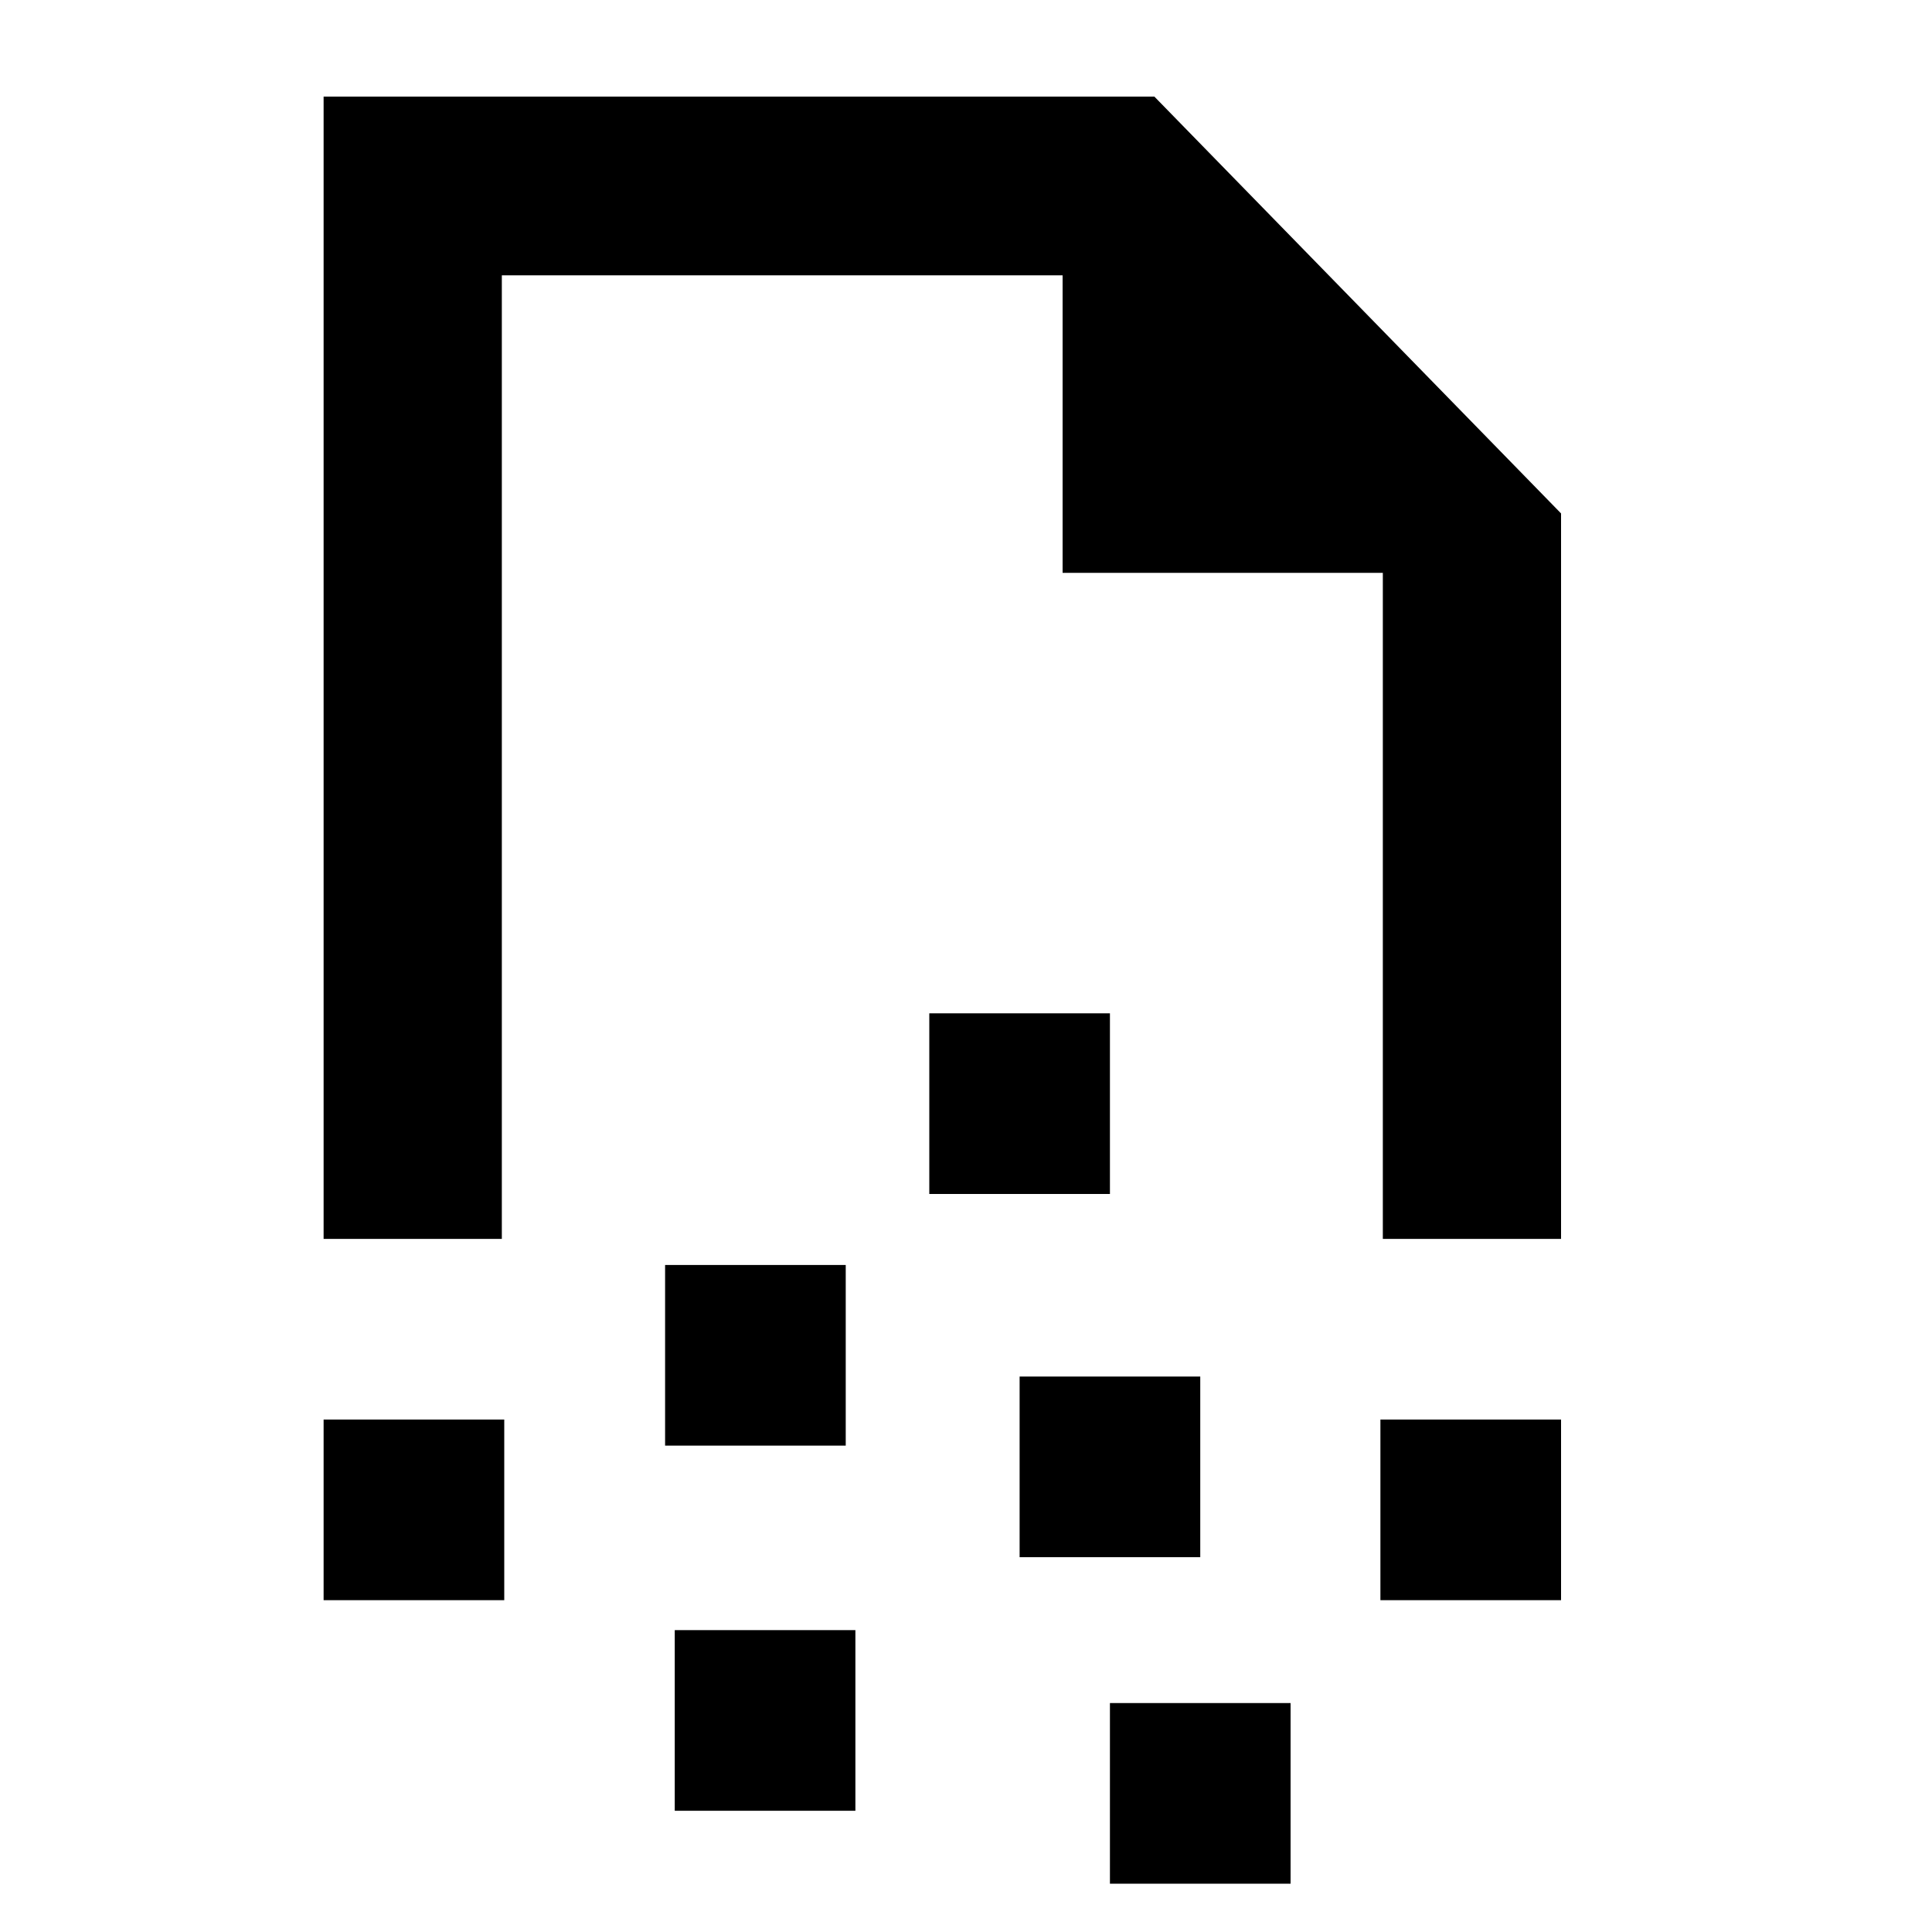
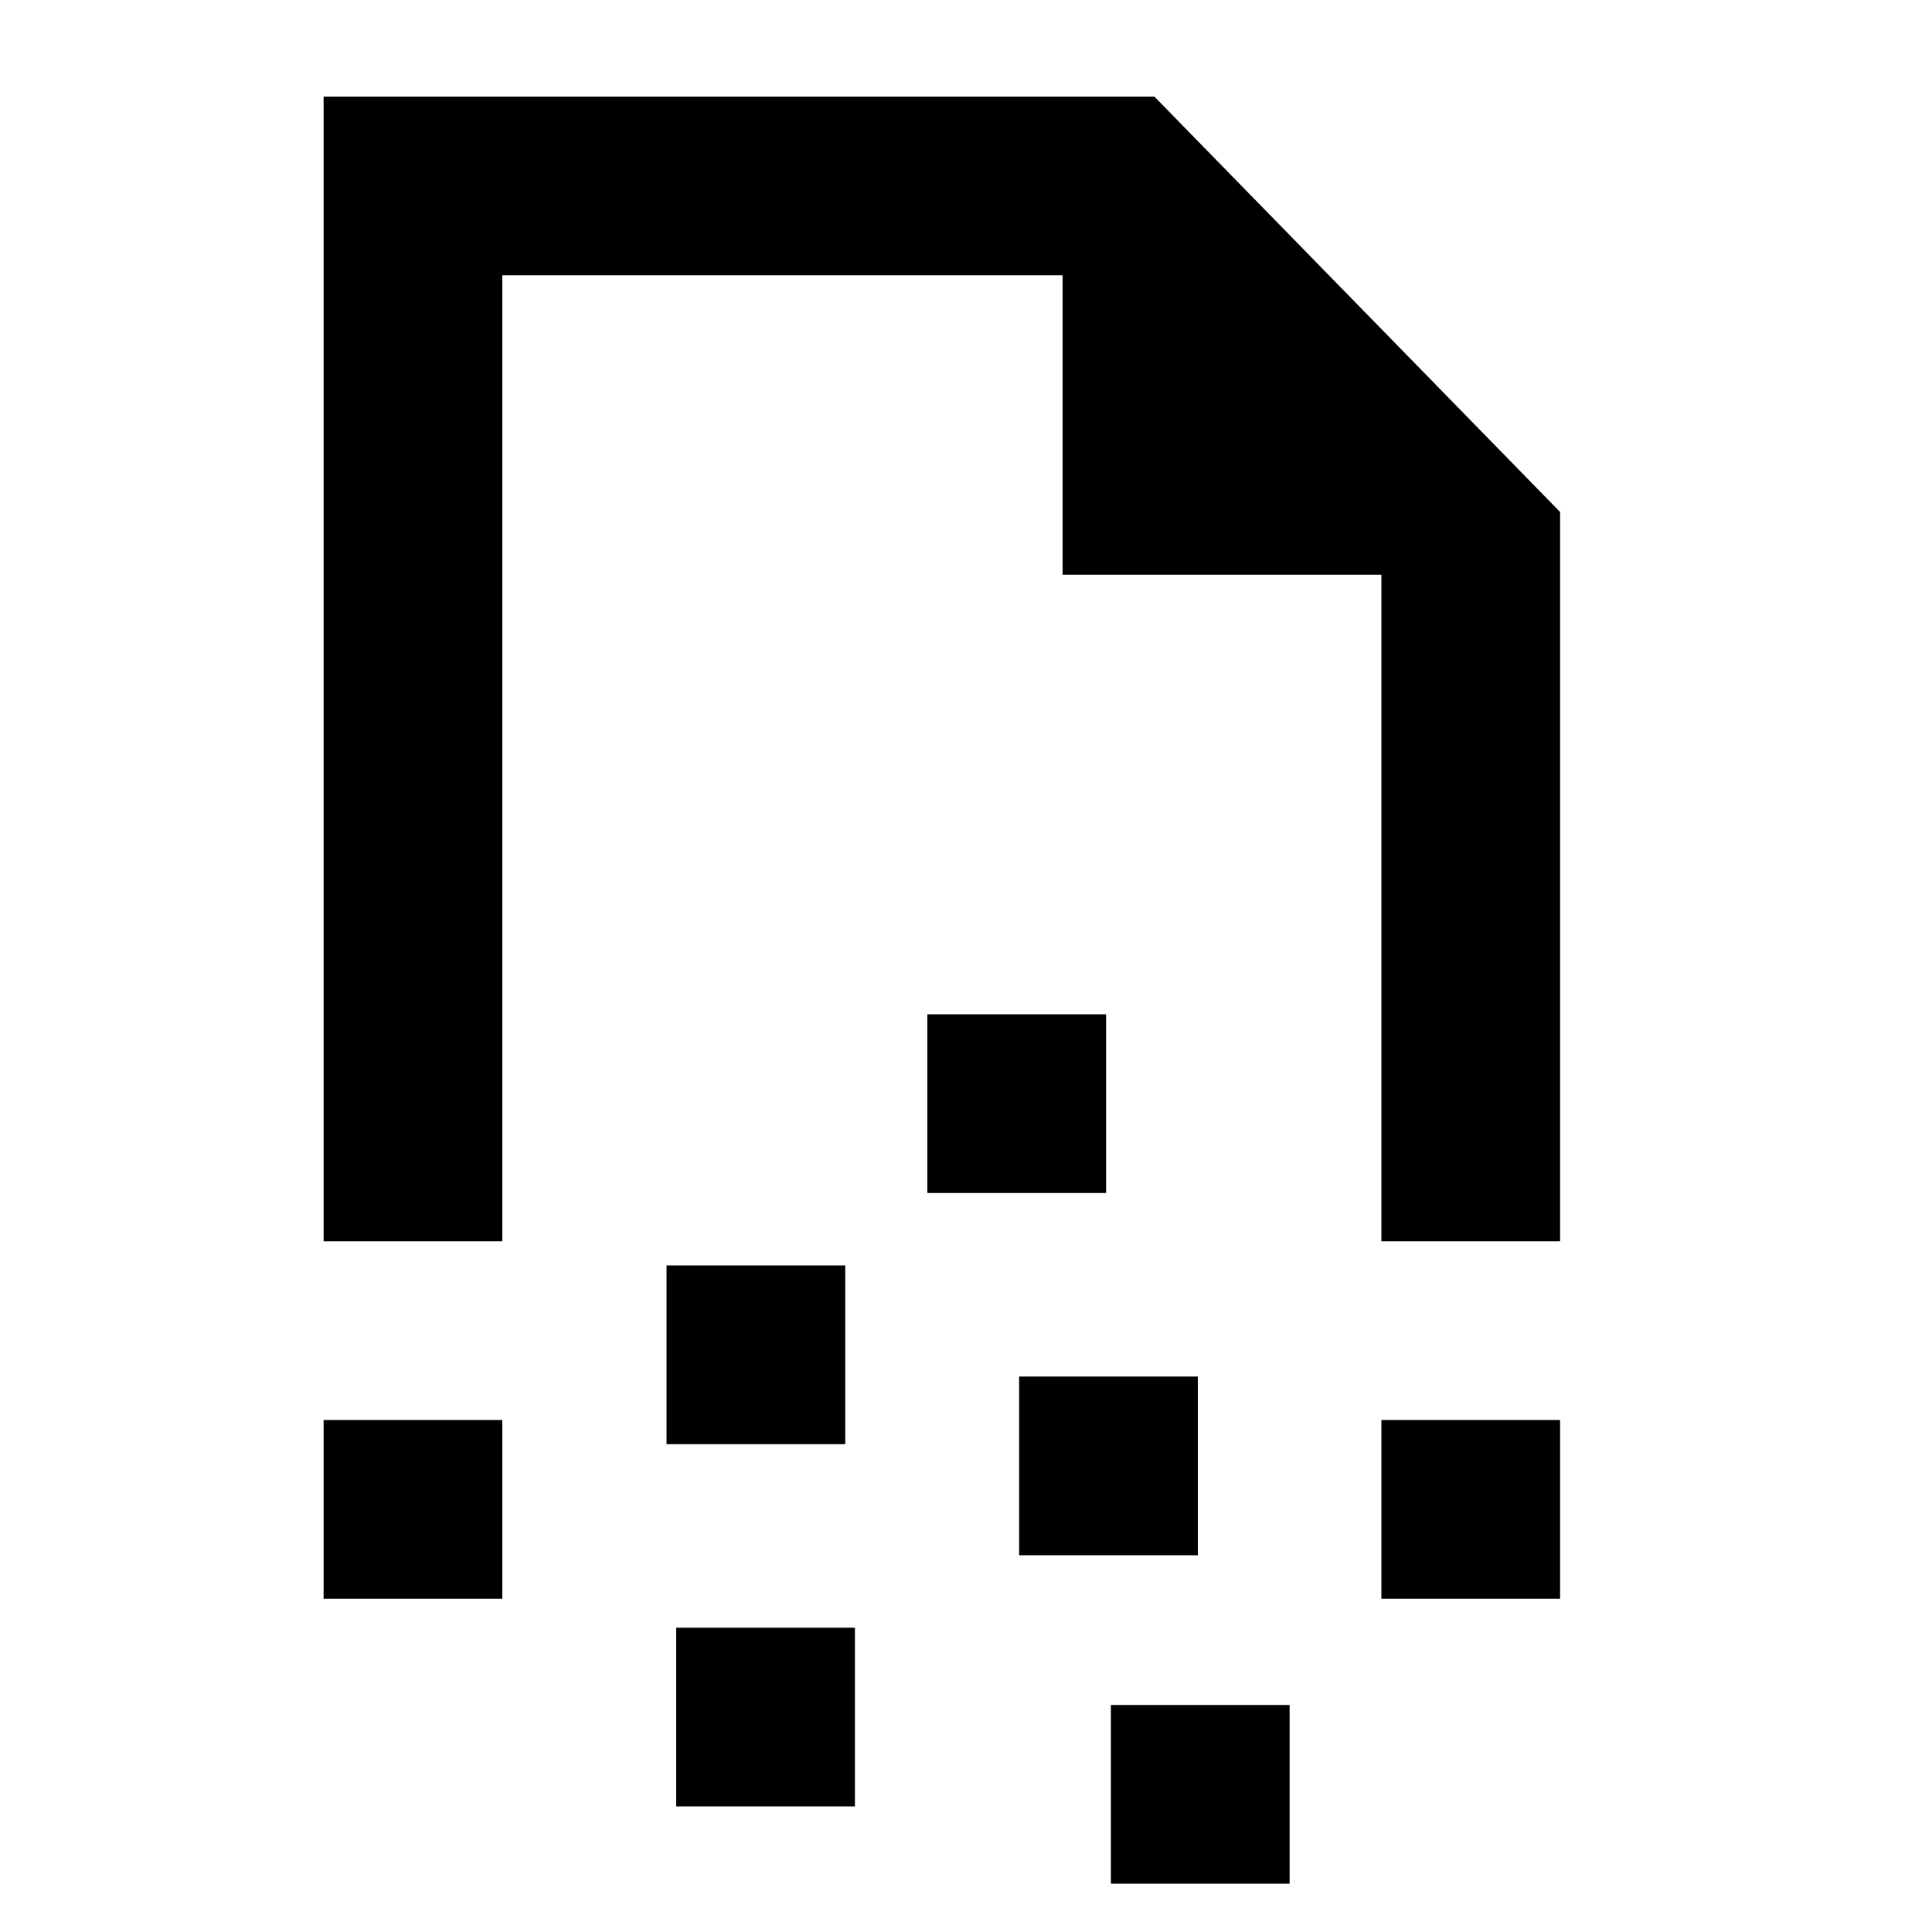
<svg xmlns="http://www.w3.org/2000/svg" version="1.1" width="32" height="32" viewBox="0 0 32 32">
-   <path d="M8.312 20.52v-15.96h9.288v4.928h5.304v11.032h2.952v-12.016l-6.736-6.904h-13.76v18.92h2.952z" />
-   <path d="M5.36 23.512h2.992v2.992h-2.992v-2.992z" />
-   <path d="M11.176 27h2.992v2.992h-2.992v-2.992z" />
-   <path d="M22.864 23.512h2.992v2.992h-2.992v-2.992z" />
-   <path d="M18.384 28.208h2.992v2.992h-2.992v-2.992z" />
-   <path d="M16.888 22.8h2.992v2.992h-2.992v-2.992z" />
-   <path d="M15.392 16.784h2.992v2.992h-2.992v-2.992z" />
-   <path d="M11.016 20.952h2.992v2.992h-2.992v-2.992z" />
+   <path d="M8.32 20.56v-16h9.28v4.96h5.28v11.040h2.96v-12.080l-6.72-6.88h-13.76v18.96z" />
+   <path d="M5.36 23.52h2.96v2.96h-2.96v-2.96z" />
+   <path d="M11.2 26.96h2.96v2.96h-2.96v-2.96z" />
+   <path d="M22.88 23.52h2.96v2.96h-2.96v-2.96z" />
+   <path d="M18.4 28.24h2.96v2.96h-2.96v-2.96z" />
+   <path d="M16.88 22.8h2.96v2.96h-2.96v-2.96z" />
+   <path d="M15.36 16.8h2.96v2.96h-2.96v-2.96z" />
+   <path d="M11.040 20.96h2.96v2.96h-2.96v-2.96z" />
</svg>
